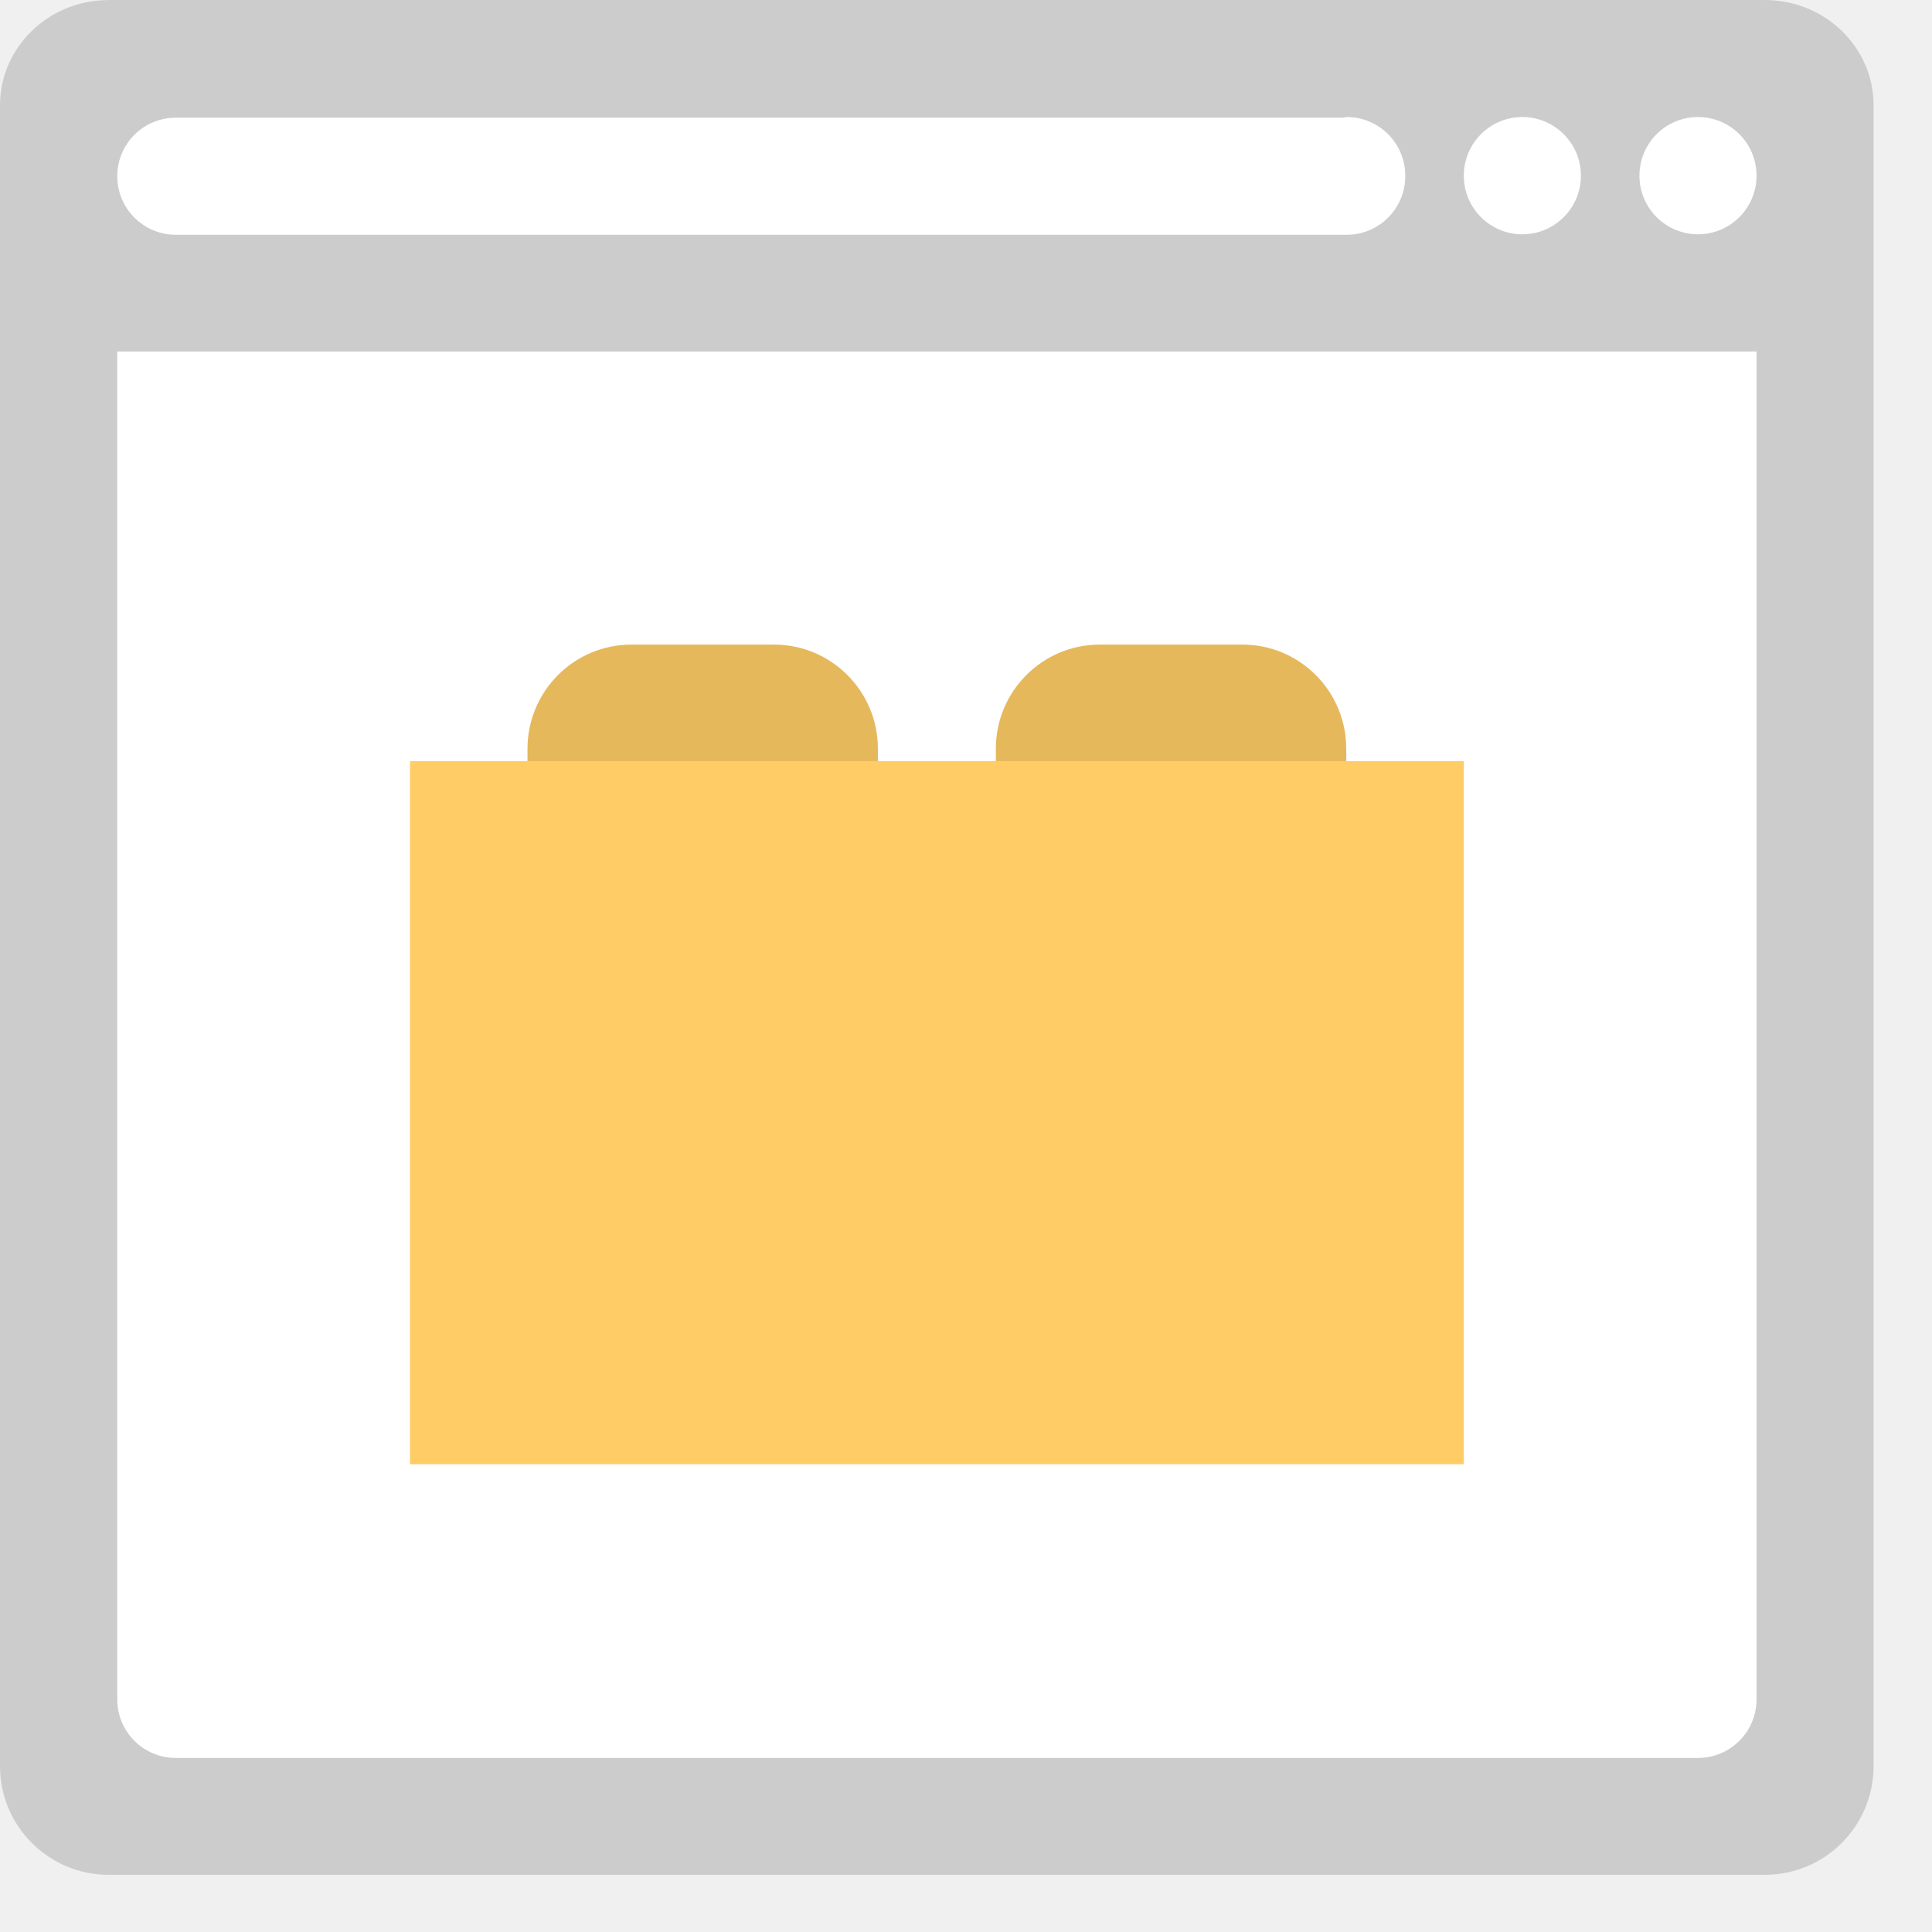
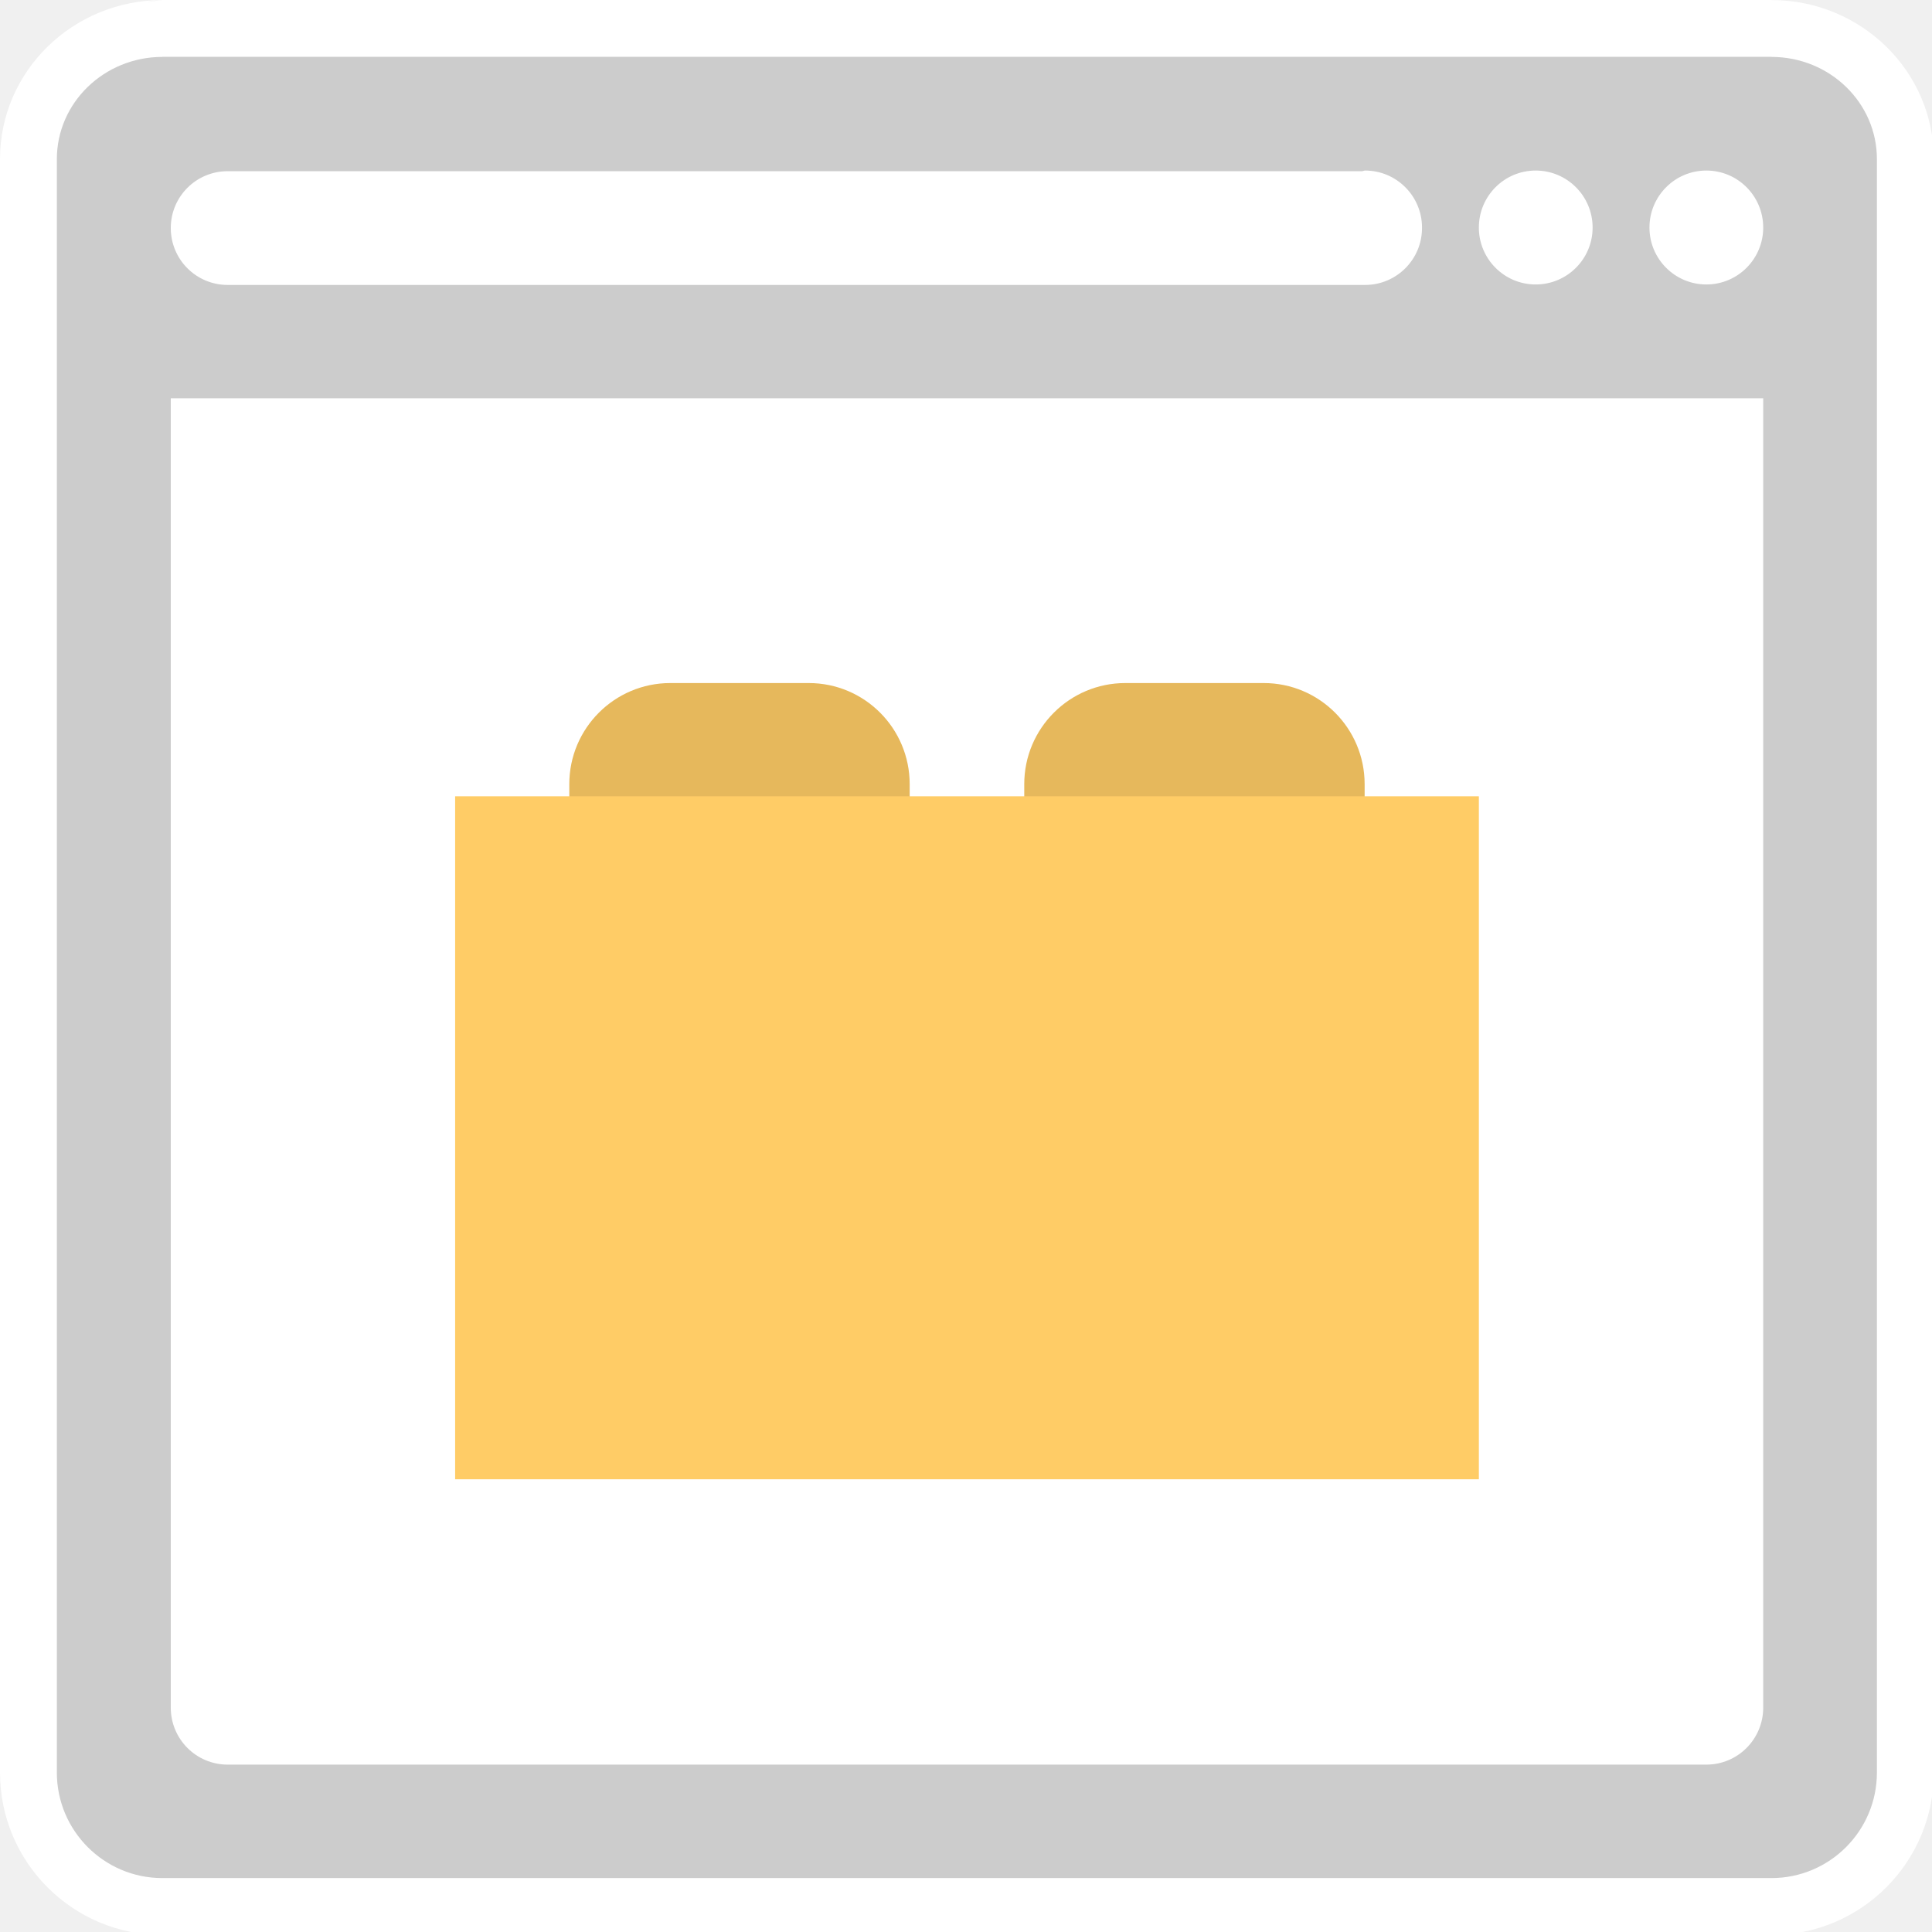
<svg xmlns="http://www.w3.org/2000/svg" width="33px" height="33px" viewBox="0 0 33 33" version="1.1">
-   <g stroke="none" stroke-width="1" fill="none" fill-rule="evenodd">
-     <g fill="#CCCCCC">
-       <path d="M30.153,0.001 C30.151,0.001 30.149,0 30.147,0 L1.855,0 C1.854,0 1.852,0.001 1.85,0.001 C0.828,0.004 0,0.808 0,1.799 L0,4.996 L0,30.166 C0,31.191 0.831,32.023 1.855,32.023 L30.147,32.023 C31.172,32.023 32.002,31.191 32.002,30.166 L32.002,4.996 L32.002,1.799 C32.003,0.808 31.175,0.004 30.153,0.001 L30.153,0.001 Z" />
-     </g>
-     <g transform="translate(2, 6)" fill="#FFFFFF">
-       <path d="M27.003,0.003 L1.003,0.003 L0.003,0.003 L0.003,1.004 L0.003,7.01 L0.003,23.026 C0.003,23.579 0.45,24.027 1.003,24.027 L27.003,24.027 C27.556,24.027 28.003,23.579 28.003,23.026 L28.003,7.01 L28.003,1.004 L28.003,0.003 L27.003,0.003 L27.003,0.003 Z" />
-     </g>
-     <g transform="translate(9, 11)" fill="#E6B85C">
-       <path d="M4.22,0.01 L1.786,0.01 C0.806,0.01 0.01,0.806 0.01,1.788 L0.01,6.234 C0.01,7.215 0.806,8.012 1.786,8.012 L4.22,8.012 C5.2,8.012 5.995,7.215 5.995,6.234 L5.995,1.788 C5.995,0.806 5.2,0.01 4.22,0.01 L4.22,0.01 Z" />
-     </g>
-     <g transform="translate(17, 11)" fill="#E6B85C">
-       <path d="M4.22,0.01 L1.786,0.01 C0.806,0.01 0.01,0.806 0.01,1.788 L0.01,6.234 C0.01,7.215 0.806,8.012 1.786,8.012 L4.22,8.012 C5.2,8.012 5.995,7.215 5.995,6.234 L5.995,1.788 C5.995,0.806 5.2,0.01 4.22,0.01 L4.22,0.01 Z" />
-     </g>
-     <g transform="translate(7, 13)" fill="#FFCC66">
-       <rect x="0.003" y="0.001" width="18" height="12.009" />
-     </g>
-     <g transform="translate(2, 1)" fill="#FFFFFF">
-       <path d="M21.003,0.999 C20.984,0.999 20.969,1.009 20.95,1.01 L1.003,1.01 C0.45,1.01 0.003,1.457 0.003,2.01 C0.003,2.562 0.45,3.01 1.003,3.01 L21.003,3.01 C21.555,3.01 22.003,2.562 22.003,2.01 C22.003,2.008 22.002,2.007 22.002,2.006 C22.002,2.004 22.003,2.003 22.003,2.001 C22.003,1.447 21.555,0.999 21.003,0.999 L21.003,0.999 Z M24.003,0.999 C23.45,0.999 23.003,1.447 23.003,2.001 C23.003,2.553 23.45,3.002 24.003,3.002 C24.555,3.002 25.003,2.553 25.003,2.001 C25.003,1.447 24.555,0.999 24.003,0.999 L24.003,0.999 Z M27.003,0.999 C26.45,0.999 26.003,1.447 26.003,2.001 C26.003,2.553 26.45,3.002 27.003,3.002 C27.556,3.002 28.003,2.553 28.003,2.001 C28.003,1.447 27.556,0.999 27.003,0.999 L27.003,0.999 Z" />
+   <g id="Page-1" stroke="none" stroke-width="1" fill="none" fill-rule="evenodd">
+     <g id="extension">
+       <path d="M30.263,0.001 C30.461,0.018 30.461,0.018 30.496,0.029 C30.458,0.017 30.458,0.017 30.257,0 L2.773,0 C2.49,0.036 2.49,0.036 2.504,0.038 C2.568,0.018 2.568,0.018 2.769,0.001 C1.244,0.005 0,1.214 0,2.719 L0,5.825 L0,30.276 C0,31.808 1.242,33.051 2.773,33.051 L30.257,33.051 C31.789,33.051 33.031,31.808 33.031,30.276 L33.031,5.825 L33.031,2.719 C33.032,1.215 31.788,0.005 30.266,0.001 L30.263,0.001 Z" id="Shape" fill="#FFFFFF" />
+       <path d="M30.263,0.972 C30.261,0.972 30.259,0.971 30.257,0.971 L2.773,0.971 C2.772,0.971 2.771,0.972 2.769,0.972 C1.776,0.975 0.971,1.756 0.971,2.719 L0.971,5.825 L0.971,30.276 C0.971,31.271 1.779,32.079 2.773,32.079 L30.257,32.079 C31.253,32.079 32.059,31.271 32.059,30.276 L32.059,5.825 L32.059,2.719 C32.06,1.756 31.256,0.975 30.263,0.972 L30.263,0.972 L30.263,0.972 Z" id="Shape" fill="#CCCCCC" />
+       <path d="M29.146,6.803 L3.889,6.803 L2.917,6.803 L2.917,7.775 L2.917,13.61 L2.917,29.168 C2.917,29.705 3.351,30.141 3.889,30.141 L29.146,30.141 C29.683,30.141 30.117,29.705 30.117,29.168 L30.117,13.61 L30.117,7.775 L30.117,6.803 L29.146,6.803 L29.146,6.803 L29.146,6.803 Z" id="Shape" fill="#FFFFFF" />
+       <path d="M13.814,11.667 L11.449,11.667 C10.497,11.667 9.724,12.44 9.724,13.394 L9.724,17.713 C9.724,18.666 10.497,19.44 11.449,19.44 L13.814,19.44 C14.766,19.44 15.538,18.666 15.538,17.713 L15.538,13.394 C15.538,12.44 14.766,11.667 13.814,11.667 L13.814,11.667 L13.814,11.667 Z" id="Shape" fill="#E6B85C" />
+       <path d="M21.585,11.667 L19.221,11.667 C18.269,11.667 17.495,12.44 17.495,13.394 L17.495,17.713 C17.495,18.666 18.269,19.44 19.221,19.44 L21.585,19.44 C22.537,19.44 23.309,18.666 23.309,17.713 L23.309,13.394 C23.309,12.44 22.537,11.667 21.585,11.667 L21.585,11.667 L21.585,11.667 Z" id="Shape" fill="#E6B85C" />
+       <rect id="Rectangle-path" fill="#FFCC66" x="7.774" y="13.601" width="17.486" height="11.666" />
+       <path d="M23.317,2.913 C23.299,2.913 23.284,2.923 23.266,2.924 L3.889,2.924 C3.351,2.924 2.917,3.358 2.917,3.895 C2.917,4.432 3.351,4.867 3.889,4.867 L23.317,4.867 C23.853,4.867 24.289,4.432 24.289,3.895 C24.289,3.893 24.288,3.893 24.288,3.892 C24.288,3.89 24.289,3.889 24.289,3.887 C24.289,3.349 23.853,2.913 23.317,2.913 L23.317,2.913 L23.317,2.913 Z M26.231,2.913 C25.694,2.913 25.26,3.349 25.26,3.887 C25.26,4.423 25.694,4.859 26.231,4.859 C26.768,4.859 27.203,4.423 27.203,3.887 C27.203,3.349 26.768,2.913 26.231,2.913 L26.231,2.913 L26.231,2.913 Z M29.146,2.913 C28.609,2.913 28.174,3.349 28.174,3.887 C28.174,4.423 28.609,4.859 29.146,4.859 C29.683,4.859 30.117,4.423 30.117,3.887 C30.117,3.349 29.683,2.913 29.146,2.913 L29.146,2.913 L29.146,2.913 Z" id="Shape" fill="#FFFFFF" />
    </g>
  </g>
</svg>
